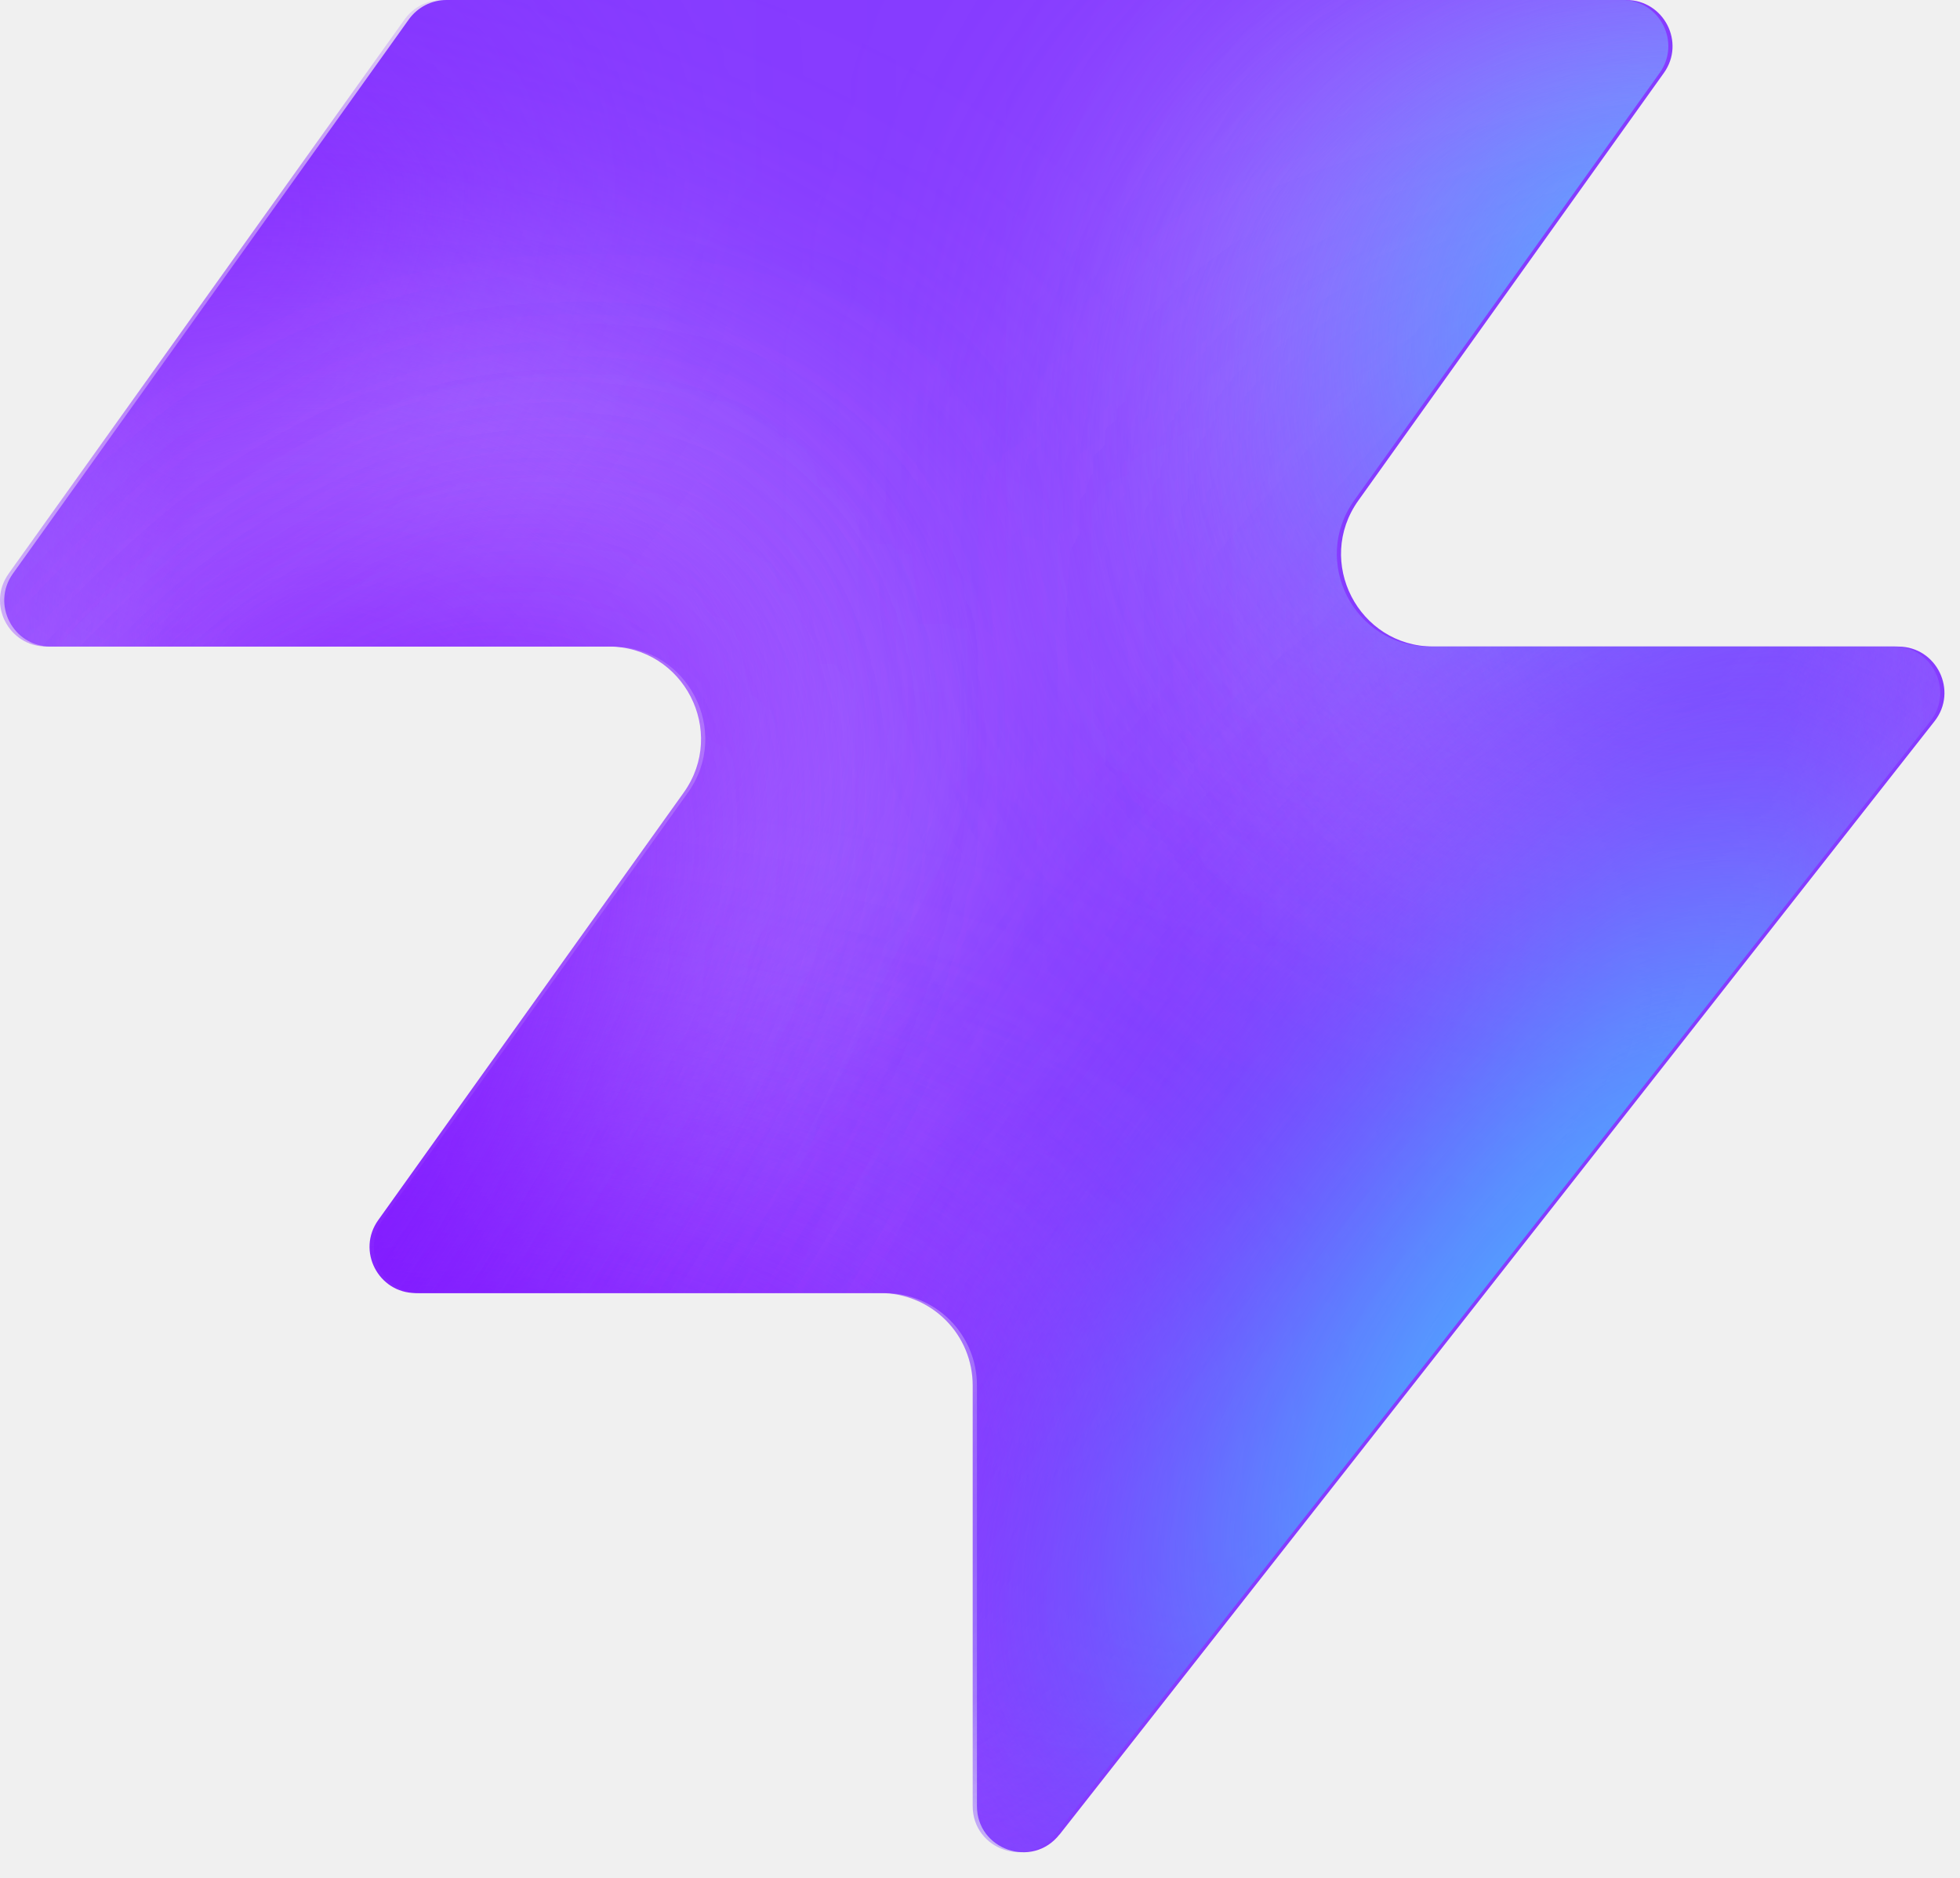
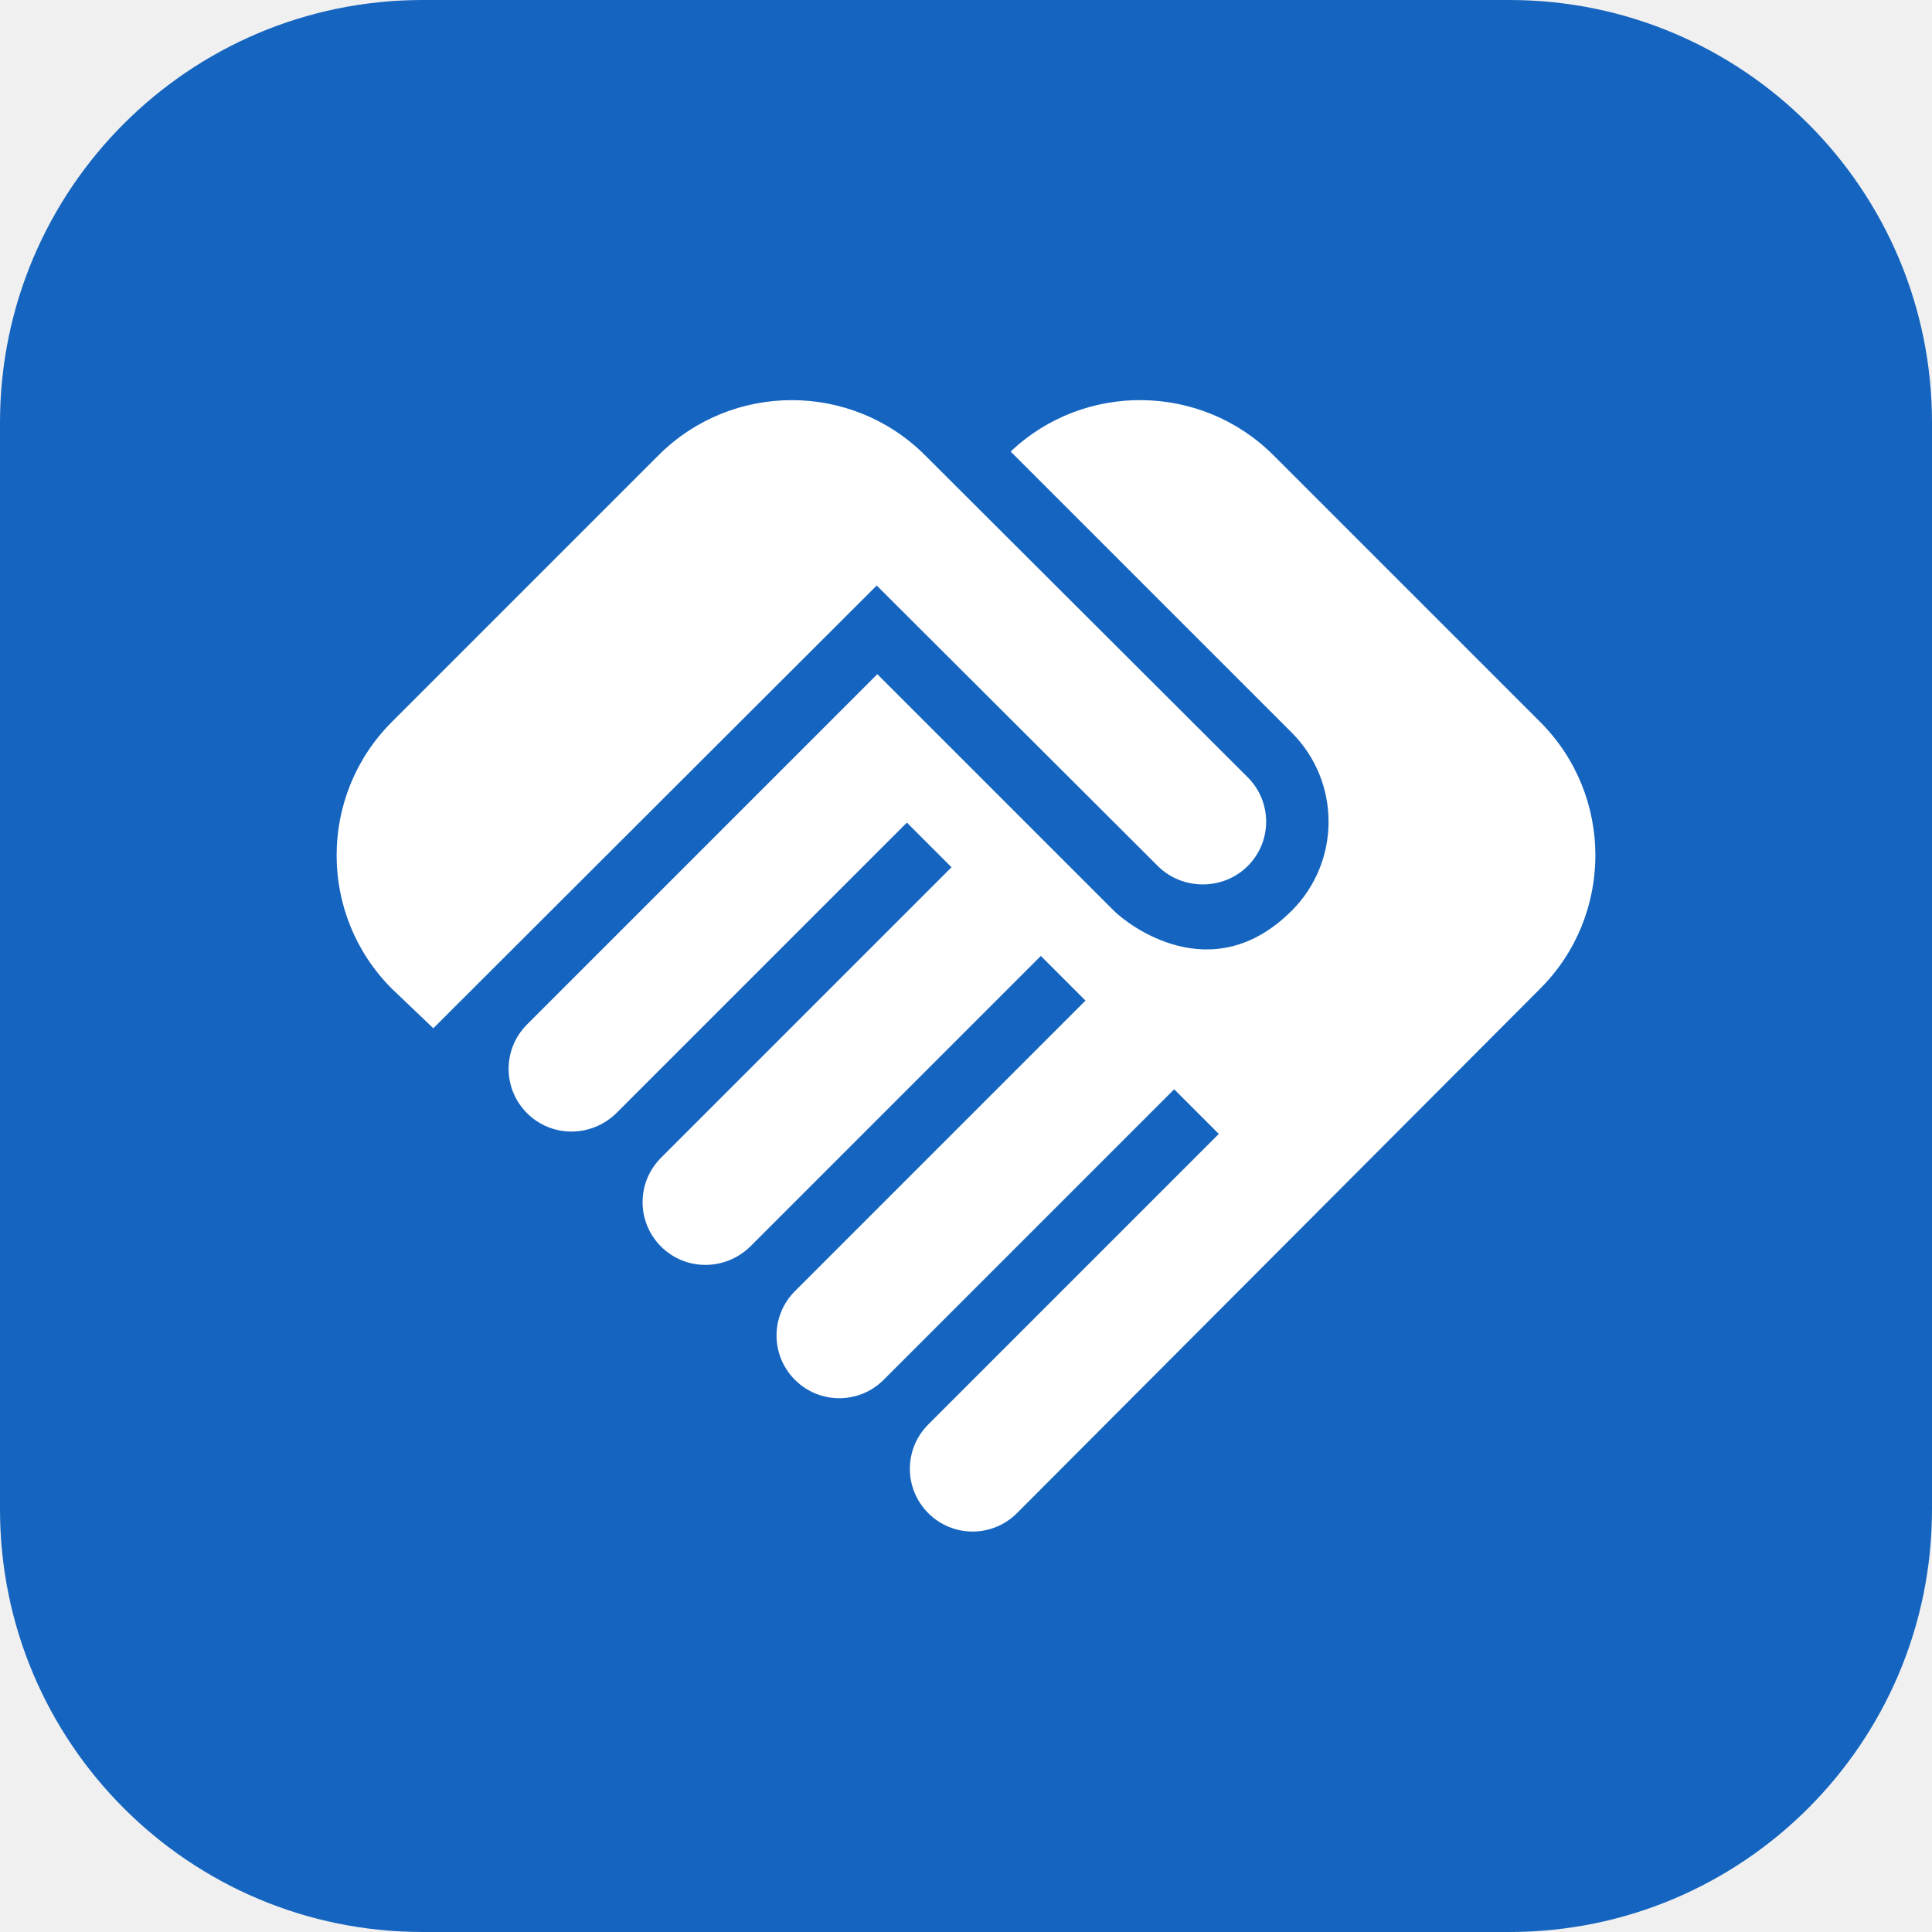
- <svg xmlns="http://www.w3.org/2000/svg" width="48" height="46" fill="none" viewBox="0 0 48 46">
-   <path fill="#863bff" d="M25.946 44.938c-.664.845-2.021.375-2.021-.698V33.937a2.26 2.26 0 0 0-2.262-2.262H10.287c-.92 0-1.456-1.04-.92-1.788l7.48-10.471c1.07-1.497 0-3.578-1.842-3.578H1.237c-.92 0-1.456-1.04-.92-1.788L10.013.474c.214-.297.556-.474.92-.474h28.894c.92 0 1.456 1.04.92 1.788l-7.48 10.471c-1.07 1.498 0 3.579 1.842 3.579h11.377c.943 0 1.473 1.088.89 1.83L25.947 44.94z" style="fill:#863bff;fill:color(display-p3 .525 .23 1);fill-opacity:1" />
-   <mask id="a" width="48" height="46" x="0" y="0" maskUnits="userSpaceOnUse" style="mask-type:alpha">
-     <path fill="#000" d="M25.842 44.938c-.664.844-2.021.375-2.021-.698V33.937a2.26 2.26 0 0 0-2.262-2.262H10.183c-.92 0-1.456-1.04-.92-1.788l7.48-10.471c1.07-1.498 0-3.579-1.842-3.579H1.133c-.92 0-1.456-1.04-.92-1.787L9.91.473c.214-.297.556-.474.92-.474h28.894c.92 0 1.456 1.04.92 1.788l-7.48 10.471c-1.07 1.498 0 3.578 1.842 3.578h11.377c.943 0 1.473 1.088.89 1.832L25.843 44.94z" style="fill:#000;fill-opacity:1" />
-   </mask>
-   <g mask="url(#a)">
-     <g filter="url(#b)">
-       <ellipse cx="5.508" cy="14.704" fill="#ede6ff" rx="5.508" ry="14.704" style="fill:#ede6ff;fill:color(display-p3 .927 .903 1);fill-opacity:1" transform="matrix(.00324 1 1 -.00324 -4.47 31.516)" />
-     </g>
-     <g filter="url(#c)">
-       <ellipse cx="10.399" cy="29.851" fill="#ede6ff" rx="10.399" ry="29.851" style="fill:#ede6ff;fill:color(display-p3 .927 .903 1);fill-opacity:1" transform="matrix(.00324 1 1 -.00324 -39.328 7.883)" />
-     </g>
-     <g filter="url(#d)">
-       <ellipse cx="5.508" cy="30.487" fill="#7e14ff" rx="5.508" ry="30.487" style="fill:#7e14ff;fill:color(display-p3 .492 .077 1);fill-opacity:1" transform="rotate(89.814 -25.913 -14.639)scale(1 -1)" />
-     </g>
-     <g filter="url(#e)">
-       <ellipse cx="5.508" cy="30.599" fill="#7e14ff" rx="5.508" ry="30.599" style="fill:#7e14ff;fill:color(display-p3 .492 .077 1);fill-opacity:1" transform="rotate(89.814 -32.644 -3.334)scale(1 -1)" />
-     </g>
-     <g filter="url(#f)">
-       <ellipse cx="5.508" cy="30.599" fill="#7e14ff" rx="5.508" ry="30.599" style="fill:#7e14ff;fill:color(display-p3 .492 .077 1);fill-opacity:1" transform="matrix(.00324 1 1 -.00324 -34.34 30.47)" />
-     </g>
-     <g filter="url(#g)">
-       <ellipse cx="14.072" cy="22.078" fill="#ede6ff" rx="14.072" ry="22.078" style="fill:#ede6ff;fill:color(display-p3 .927 .903 1);fill-opacity:1" transform="rotate(93.35 24.506 48.493)scale(-1 1)" />
-     </g>
-     <g filter="url(#h)">
-       <ellipse cx="3.47" cy="21.501" fill="#7e14ff" rx="3.47" ry="21.501" style="fill:#7e14ff;fill:color(display-p3 .492 .077 1);fill-opacity:1" transform="rotate(89.009 28.708 47.59)scale(-1 1)" />
-     </g>
-     <g filter="url(#i)">
-       <ellipse cx="3.47" cy="21.501" fill="#7e14ff" rx="3.47" ry="21.501" style="fill:#7e14ff;fill:color(display-p3 .492 .077 1);fill-opacity:1" transform="rotate(89.009 28.708 47.59)scale(-1 1)" />
-     </g>
-     <g filter="url(#j)">
-       <ellipse cx=".387" cy="8.972" fill="#7e14ff" rx="4.407" ry="29.108" style="fill:#7e14ff;fill:color(display-p3 .492 .077 1);fill-opacity:1" transform="rotate(39.51 .387 8.972)" />
-     </g>
-     <g filter="url(#k)">
-       <ellipse cx="47.523" cy="-6.092" fill="#7e14ff" rx="4.407" ry="29.108" style="fill:#7e14ff;fill:color(display-p3 .492 .077 1);fill-opacity:1" transform="rotate(37.892 47.523 -6.092)" />
-     </g>
-     <g filter="url(#l)">
-       <ellipse cx="41.412" cy="6.333" fill="#47bfff" rx="5.971" ry="9.665" style="fill:#47bfff;fill:color(display-p3 .28 .748 1);fill-opacity:1" transform="rotate(37.892 41.412 6.333)" />
-     </g>
-     <g filter="url(#m)">
-       <ellipse cx="-1.879" cy="38.332" fill="#7e14ff" rx="4.407" ry="29.108" style="fill:#7e14ff;fill:color(display-p3 .492 .077 1);fill-opacity:1" transform="rotate(37.892 -1.88 38.332)" />
-     </g>
-     <g filter="url(#n)">
-       <ellipse cx="-1.879" cy="38.332" fill="#7e14ff" rx="4.407" ry="29.108" style="fill:#7e14ff;fill:color(display-p3 .492 .077 1);fill-opacity:1" transform="rotate(37.892 -1.88 38.332)" />
-     </g>
-     <g filter="url(#o)">
-       <ellipse cx="35.651" cy="29.907" fill="#7e14ff" rx="4.407" ry="29.108" style="fill:#7e14ff;fill:color(display-p3 .492 .077 1);fill-opacity:1" transform="rotate(37.892 35.651 29.907)" />
-     </g>
-     <g filter="url(#p)">
-       <ellipse cx="38.418" cy="32.4" fill="#47bfff" rx="5.971" ry="15.297" style="fill:#47bfff;fill:color(display-p3 .28 .748 1);fill-opacity:1" transform="rotate(37.892 38.418 32.4)" />
-     </g>
+ <svg xmlns="http://www.w3.org/2000/svg" width="32" height="32" viewBox="0 0 32 32" role="img" aria-label="TERIMBERE">
+   <rect width="32" height="32" rx="7" fill="#1565C0" />
+   <g fill="#FFFFFF" transform="translate(3.5 3.5) scale(1.04167)">
+     <path d="M16.48 10.41c-.39.39-1.04.39-1.43 0l-4.47-4.46-7.05 7.04-.66-.63c-1.17-1.17-1.17-3.07 0-4.24l4.24-4.24c1.17-1.17 3.07-1.17 4.24 0L16.48 9c.39.39.39 1.02 0 1.41m.7-2.12c.78.78.78 2.05 0 2.83-1.27 1.27-2.61.22-2.83 0l-3.76-3.76-5.57 5.57c-.39.39-.39 1.02 0 1.41s1.02.39 1.42 0l4.62-4.62.71.71-4.62 4.62c-.39.39-.39 1.02 0 1.41s1.02.39 1.42 0l4.62-4.62.71.71-4.62 4.62c-.39.39-.39 1.02 0 1.41s1.02.39 1.41 0l4.62-4.62.71.71-4.62 4.62c-.39.39-.39 1.02 0 1.41s1.02.39 1.41 0l8.32-8.34c1.17-1.17 1.17-3.07 0-4.24l-4.24-4.24c-1.15-1.15-3.01-1.17-4.18-.06z" />
  </g>
-   <defs>
-     <filter id="b" width="60.045" height="41.654" x="-19.77" y="16.149" color-interpolation-filters="sRGB" filterUnits="userSpaceOnUse">
-       <feFlood flood-opacity="0" result="BackgroundImageFix" />
-       <feBlend in="SourceGraphic" in2="BackgroundImageFix" result="shape" />
-       <feGaussianBlur result="effect1_foregroundBlur_2002_17158" stdDeviation="7.659" />
-     </filter>
-     <filter id="c" width="90.34" height="51.437" x="-54.613" y="-7.533" color-interpolation-filters="sRGB" filterUnits="userSpaceOnUse">
-       <feFlood flood-opacity="0" result="BackgroundImageFix" />
-       <feBlend in="SourceGraphic" in2="BackgroundImageFix" result="shape" />
-       <feGaussianBlur result="effect1_foregroundBlur_2002_17158" stdDeviation="7.659" />
-     </filter>
-     <filter id="d" width="79.355" height="29.4" x="-49.64" y="2.03" color-interpolation-filters="sRGB" filterUnits="userSpaceOnUse">
-       <feFlood flood-opacity="0" result="BackgroundImageFix" />
-       <feBlend in="SourceGraphic" in2="BackgroundImageFix" result="shape" />
-       <feGaussianBlur result="effect1_foregroundBlur_2002_17158" stdDeviation="4.596" />
-     </filter>
-     <filter id="e" width="79.579" height="29.4" x="-45.045" y="20.029" color-interpolation-filters="sRGB" filterUnits="userSpaceOnUse">
-       <feFlood flood-opacity="0" result="BackgroundImageFix" />
-       <feBlend in="SourceGraphic" in2="BackgroundImageFix" result="shape" />
-       <feGaussianBlur result="effect1_foregroundBlur_2002_17158" stdDeviation="4.596" />
-     </filter>
-     <filter id="f" width="79.579" height="29.4" x="-43.513" y="21.178" color-interpolation-filters="sRGB" filterUnits="userSpaceOnUse">
-       <feFlood flood-opacity="0" result="BackgroundImageFix" />
-       <feBlend in="SourceGraphic" in2="BackgroundImageFix" result="shape" />
-       <feGaussianBlur result="effect1_foregroundBlur_2002_17158" stdDeviation="4.596" />
-     </filter>
-     <filter id="g" width="74.749" height="58.852" x="15.756" y="-17.901" color-interpolation-filters="sRGB" filterUnits="userSpaceOnUse">
-       <feFlood flood-opacity="0" result="BackgroundImageFix" />
-       <feBlend in="SourceGraphic" in2="BackgroundImageFix" result="shape" />
-       <feGaussianBlur result="effect1_foregroundBlur_2002_17158" stdDeviation="7.659" />
-     </filter>
-     <filter id="h" width="61.377" height="25.362" x="23.548" y="2.284" color-interpolation-filters="sRGB" filterUnits="userSpaceOnUse">
-       <feFlood flood-opacity="0" result="BackgroundImageFix" />
-       <feBlend in="SourceGraphic" in2="BackgroundImageFix" result="shape" />
-       <feGaussianBlur result="effect1_foregroundBlur_2002_17158" stdDeviation="4.596" />
-     </filter>
-     <filter id="i" width="61.377" height="25.362" x="23.548" y="2.284" color-interpolation-filters="sRGB" filterUnits="userSpaceOnUse">
-       <feFlood flood-opacity="0" result="BackgroundImageFix" />
-       <feBlend in="SourceGraphic" in2="BackgroundImageFix" result="shape" />
-       <feGaussianBlur result="effect1_foregroundBlur_2002_17158" stdDeviation="4.596" />
-     </filter>
-     <filter id="j" width="56.045" height="63.649" x="-27.636" y="-22.853" color-interpolation-filters="sRGB" filterUnits="userSpaceOnUse">
-       <feFlood flood-opacity="0" result="BackgroundImageFix" />
-       <feBlend in="SourceGraphic" in2="BackgroundImageFix" result="shape" />
-       <feGaussianBlur result="effect1_foregroundBlur_2002_17158" stdDeviation="4.596" />
-     </filter>
-     <filter id="k" width="54.814" height="64.646" x="20.116" y="-38.415" color-interpolation-filters="sRGB" filterUnits="userSpaceOnUse">
-       <feFlood flood-opacity="0" result="BackgroundImageFix" />
-       <feBlend in="SourceGraphic" in2="BackgroundImageFix" result="shape" />
-       <feGaussianBlur result="effect1_foregroundBlur_2002_17158" stdDeviation="4.596" />
-     </filter>
-     <filter id="l" width="33.541" height="35.313" x="24.641" y="-11.323" color-interpolation-filters="sRGB" filterUnits="userSpaceOnUse">
-       <feFlood flood-opacity="0" result="BackgroundImageFix" />
-       <feBlend in="SourceGraphic" in2="BackgroundImageFix" result="shape" />
-       <feGaussianBlur result="effect1_foregroundBlur_2002_17158" stdDeviation="4.596" />
-     </filter>
-     <filter id="m" width="54.814" height="64.646" x="-29.286" y="6.009" color-interpolation-filters="sRGB" filterUnits="userSpaceOnUse">
-       <feFlood flood-opacity="0" result="BackgroundImageFix" />
-       <feBlend in="SourceGraphic" in2="BackgroundImageFix" result="shape" />
-       <feGaussianBlur result="effect1_foregroundBlur_2002_17158" stdDeviation="4.596" />
-     </filter>
-     <filter id="n" width="54.814" height="64.646" x="-29.286" y="6.009" color-interpolation-filters="sRGB" filterUnits="userSpaceOnUse">
-       <feFlood flood-opacity="0" result="BackgroundImageFix" />
-       <feBlend in="SourceGraphic" in2="BackgroundImageFix" result="shape" />
-       <feGaussianBlur result="effect1_foregroundBlur_2002_17158" stdDeviation="4.596" />
-     </filter>
-     <filter id="o" width="54.814" height="64.646" x="8.244" y="-2.416" color-interpolation-filters="sRGB" filterUnits="userSpaceOnUse">
-       <feFlood flood-opacity="0" result="BackgroundImageFix" />
-       <feBlend in="SourceGraphic" in2="BackgroundImageFix" result="shape" />
-       <feGaussianBlur result="effect1_foregroundBlur_2002_17158" stdDeviation="4.596" />
-     </filter>
-     <filter id="p" width="39.409" height="43.623" x="18.713" y="10.588" color-interpolation-filters="sRGB" filterUnits="userSpaceOnUse">
-       <feFlood flood-opacity="0" result="BackgroundImageFix" />
-       <feBlend in="SourceGraphic" in2="BackgroundImageFix" result="shape" />
-       <feGaussianBlur result="effect1_foregroundBlur_2002_17158" stdDeviation="4.596" />
-     </filter>
-   </defs>
</svg>
